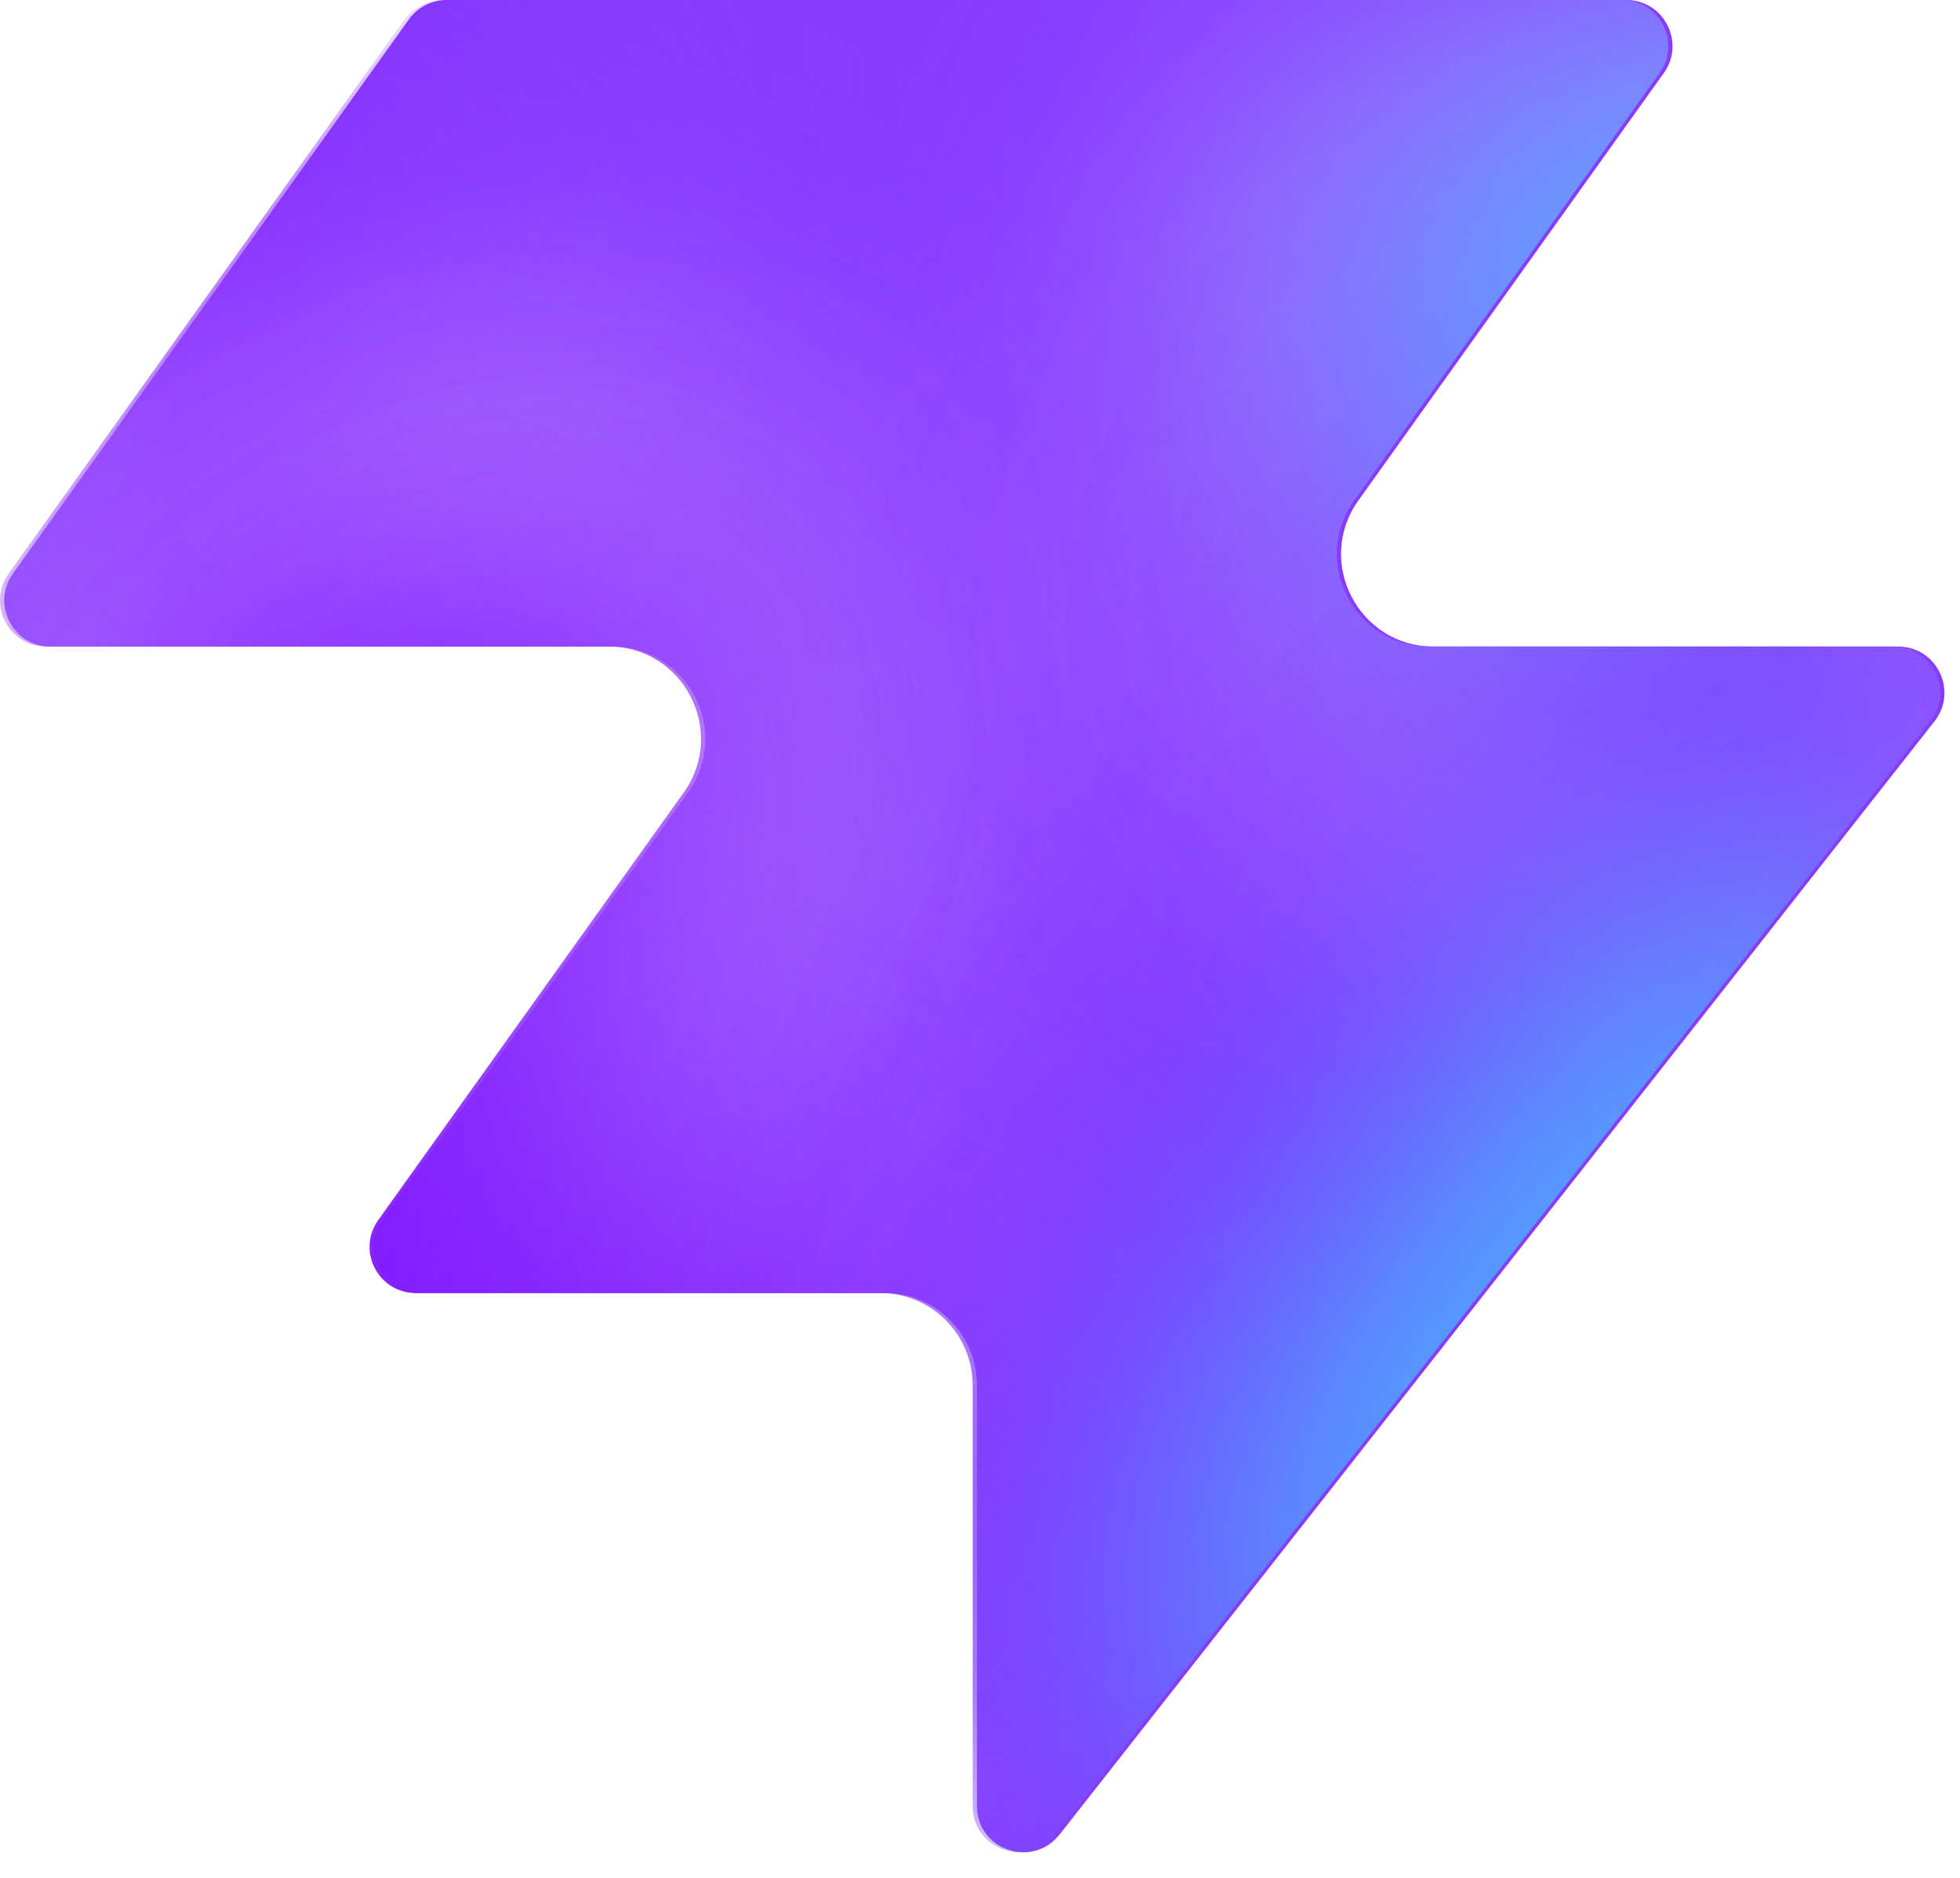
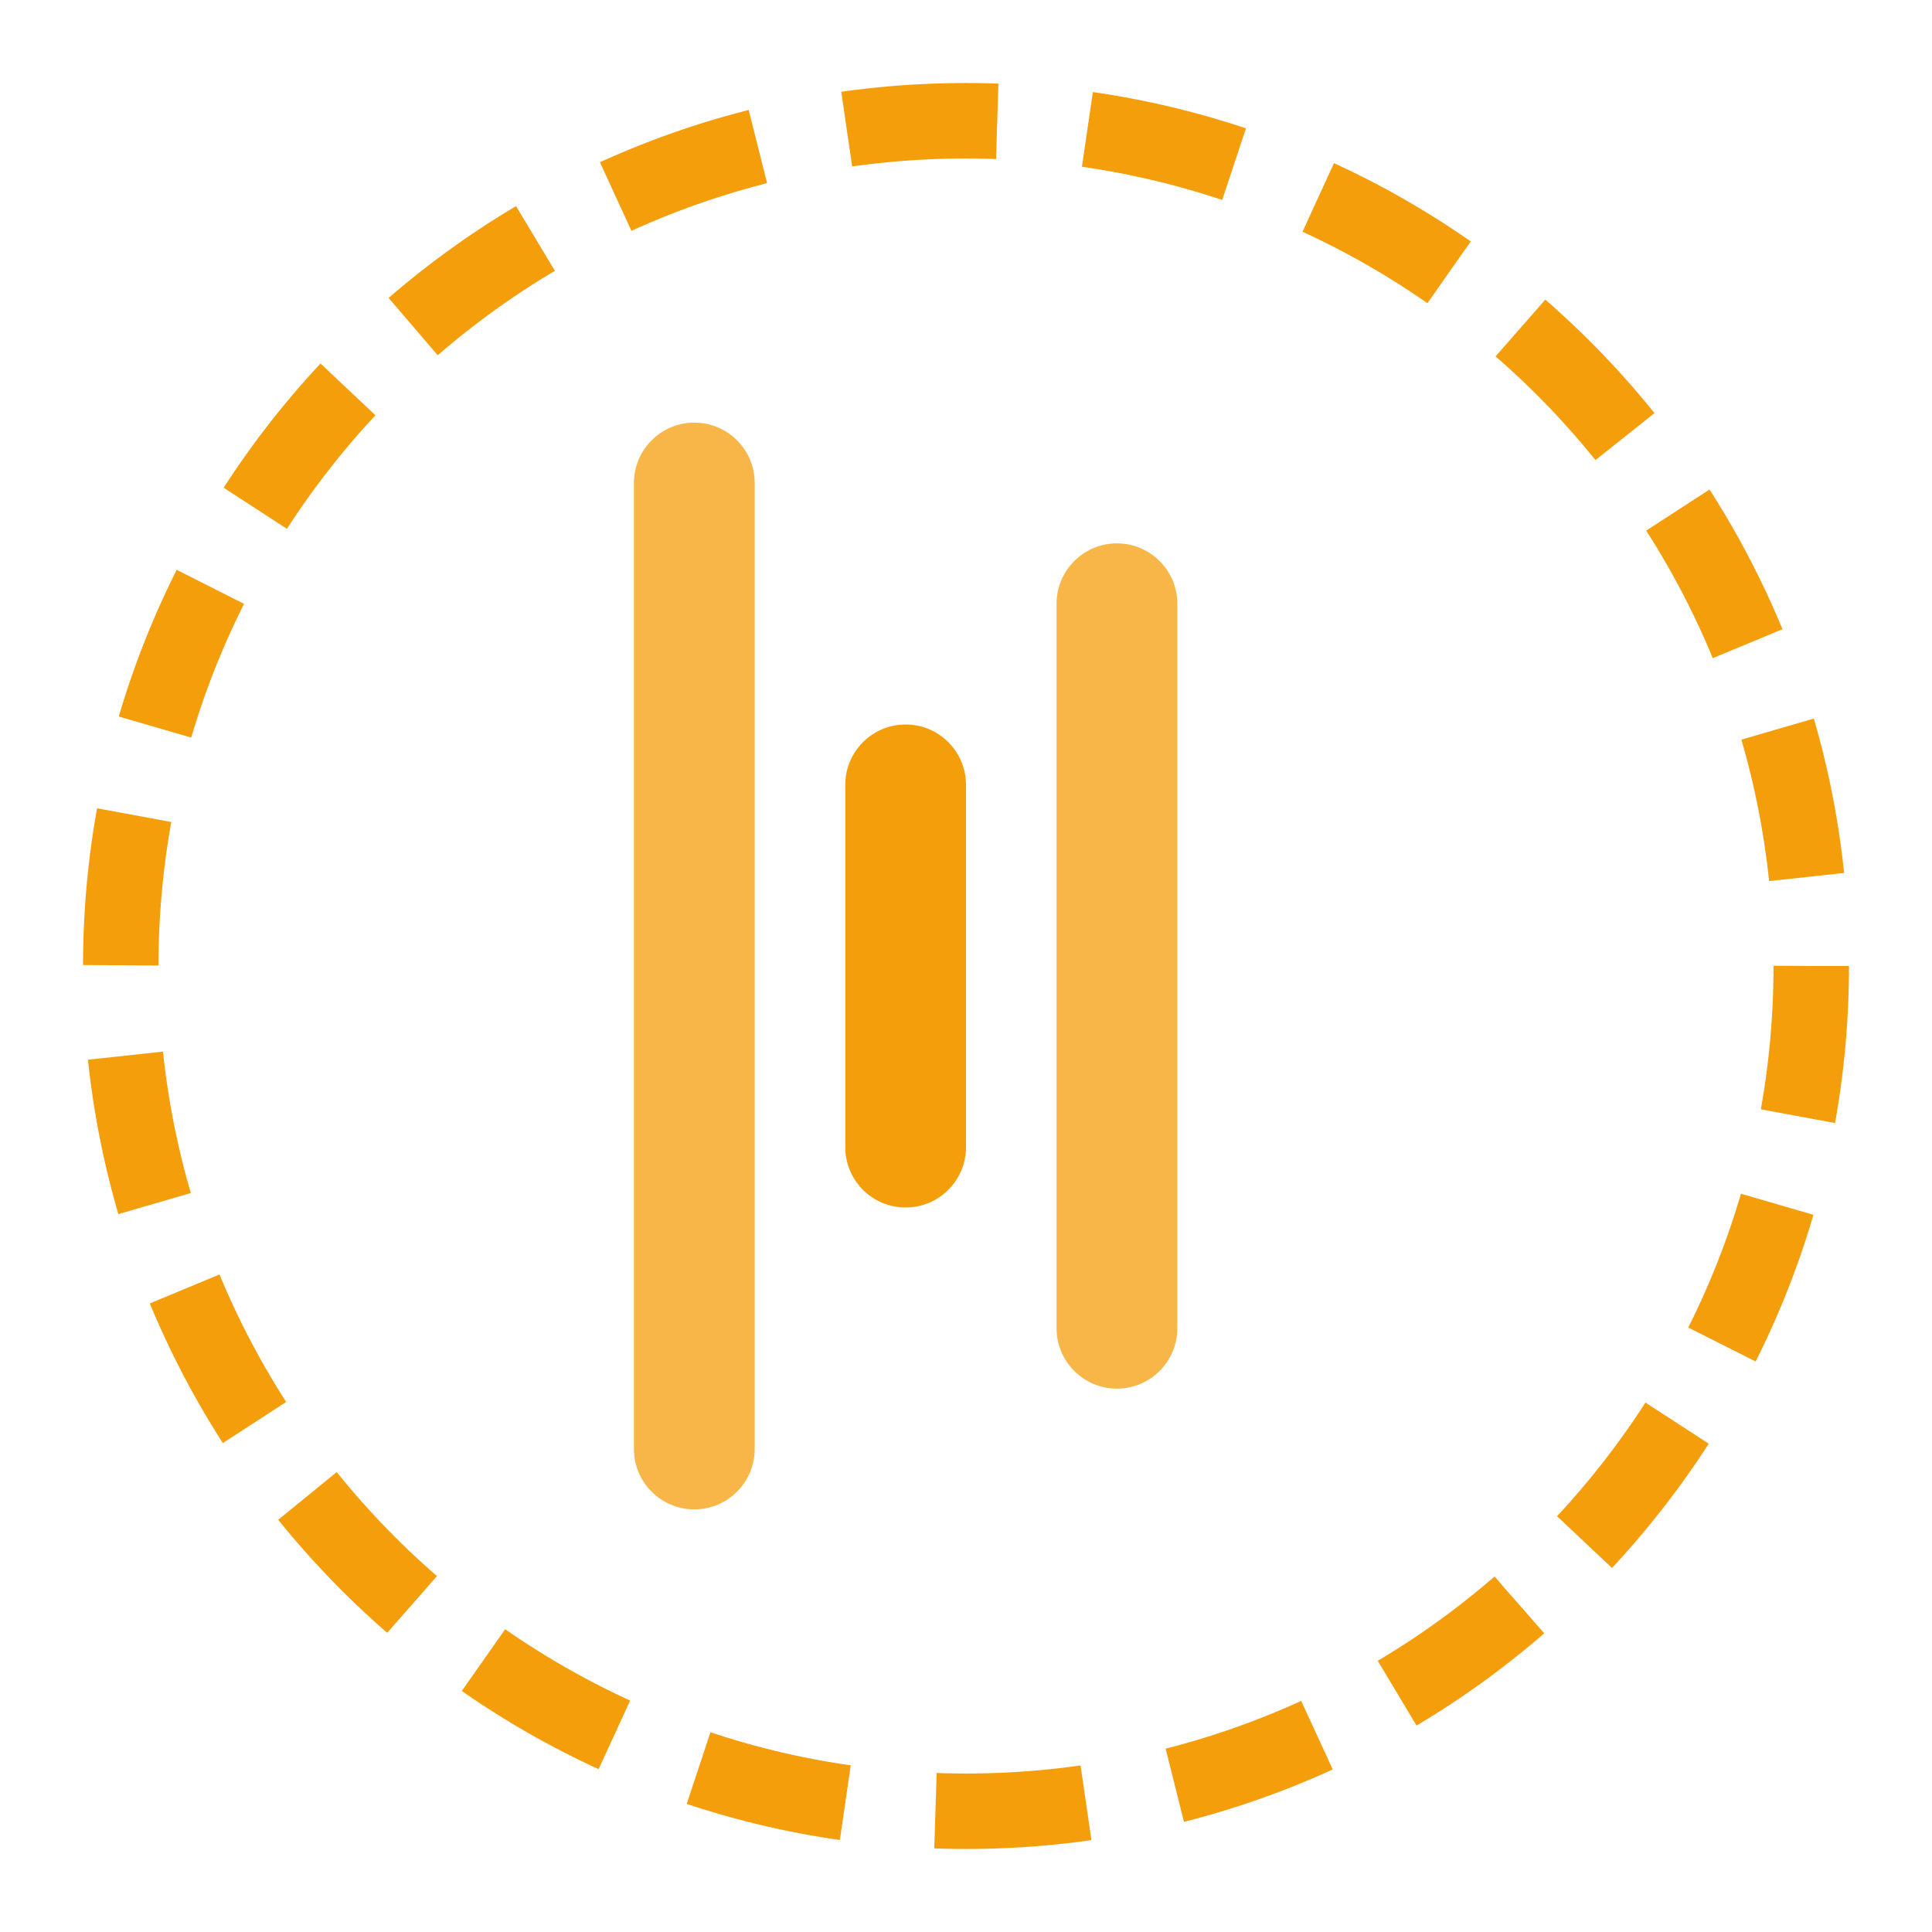
- <svg xmlns="http://www.w3.org/2000/svg" width="48" height="46" fill="none" viewBox="0 0 48 46">
-   <path fill="#863bff" d="M25.946 44.938c-.664.845-2.021.375-2.021-.698V33.937a2.26 2.26 0 0 0-2.262-2.262H10.287c-.92 0-1.456-1.04-.92-1.788l7.48-10.471c1.07-1.497 0-3.578-1.842-3.578H1.237c-.92 0-1.456-1.04-.92-1.788L10.013.474c.214-.297.556-.474.92-.474h28.894c.92 0 1.456 1.04.92 1.788l-7.48 10.471c-1.07 1.498 0 3.579 1.842 3.579h11.377c.943 0 1.473 1.088.89 1.83L25.947 44.94z" style="fill:#863bff;fill:color(display-p3 .525 .23 1);fill-opacity:1" />
-   <mask id="a" width="48" height="46" x="0" y="0" maskUnits="userSpaceOnUse" style="mask-type:alpha">
-     <path fill="#000" d="M25.842 44.938c-.664.844-2.021.375-2.021-.698V33.937a2.26 2.26 0 0 0-2.262-2.262H10.183c-.92 0-1.456-1.04-.92-1.788l7.48-10.471c1.07-1.498 0-3.579-1.842-3.579H1.133c-.92 0-1.456-1.04-.92-1.787L9.91.473c.214-.297.556-.474.92-.474h28.894c.92 0 1.456 1.04.92 1.788l-7.48 10.471c-1.07 1.498 0 3.578 1.842 3.578h11.377c.943 0 1.473 1.088.89 1.832L25.843 44.94z" style="fill:#000;fill-opacity:1" />
-   </mask>
-   <g mask="url(#a)">
-     <g filter="url(#b)">
-       <ellipse cx="5.508" cy="14.704" fill="#ede6ff" rx="5.508" ry="14.704" style="fill:#ede6ff;fill:color(display-p3 .927 .903 1);fill-opacity:1" transform="matrix(.00324 1 1 -.00324 -4.47 31.516)" />
-     </g>
-     <g filter="url(#c)">
-       <ellipse cx="10.399" cy="29.851" fill="#ede6ff" rx="10.399" ry="29.851" style="fill:#ede6ff;fill:color(display-p3 .927 .903 1);fill-opacity:1" transform="matrix(.00324 1 1 -.00324 -39.328 7.883)" />
-     </g>
-     <g filter="url(#d)">
-       <ellipse cx="5.508" cy="30.487" fill="#7e14ff" rx="5.508" ry="30.487" style="fill:#7e14ff;fill:color(display-p3 .492 .077 1);fill-opacity:1" transform="rotate(89.814 -25.913 -14.639)scale(1 -1)" />
-     </g>
-     <g filter="url(#e)">
-       <ellipse cx="5.508" cy="30.599" fill="#7e14ff" rx="5.508" ry="30.599" style="fill:#7e14ff;fill:color(display-p3 .492 .077 1);fill-opacity:1" transform="rotate(89.814 -32.644 -3.334)scale(1 -1)" />
-     </g>
-     <g filter="url(#f)">
-       <ellipse cx="5.508" cy="30.599" fill="#7e14ff" rx="5.508" ry="30.599" style="fill:#7e14ff;fill:color(display-p3 .492 .077 1);fill-opacity:1" transform="matrix(.00324 1 1 -.00324 -34.34 30.47)" />
-     </g>
-     <g filter="url(#g)">
-       <ellipse cx="14.072" cy="22.078" fill="#ede6ff" rx="14.072" ry="22.078" style="fill:#ede6ff;fill:color(display-p3 .927 .903 1);fill-opacity:1" transform="rotate(93.35 24.506 48.493)scale(-1 1)" />
-     </g>
-     <g filter="url(#h)">
-       <ellipse cx="3.47" cy="21.501" fill="#7e14ff" rx="3.47" ry="21.501" style="fill:#7e14ff;fill:color(display-p3 .492 .077 1);fill-opacity:1" transform="rotate(89.009 28.708 47.59)scale(-1 1)" />
-     </g>
-     <g filter="url(#i)">
-       <ellipse cx="3.47" cy="21.501" fill="#7e14ff" rx="3.47" ry="21.501" style="fill:#7e14ff;fill:color(display-p3 .492 .077 1);fill-opacity:1" transform="rotate(89.009 28.708 47.59)scale(-1 1)" />
-     </g>
-     <g filter="url(#j)">
-       <ellipse cx=".387" cy="8.972" fill="#7e14ff" rx="4.407" ry="29.108" style="fill:#7e14ff;fill:color(display-p3 .492 .077 1);fill-opacity:1" transform="rotate(39.51 .387 8.972)" />
-     </g>
-     <g filter="url(#k)">
-       <ellipse cx="47.523" cy="-6.092" fill="#7e14ff" rx="4.407" ry="29.108" style="fill:#7e14ff;fill:color(display-p3 .492 .077 1);fill-opacity:1" transform="rotate(37.892 47.523 -6.092)" />
-     </g>
-     <g filter="url(#l)">
-       <ellipse cx="41.412" cy="6.333" fill="#47bfff" rx="5.971" ry="9.665" style="fill:#47bfff;fill:color(display-p3 .28 .748 1);fill-opacity:1" transform="rotate(37.892 41.412 6.333)" />
-     </g>
-     <g filter="url(#m)">
-       <ellipse cx="-1.879" cy="38.332" fill="#7e14ff" rx="4.407" ry="29.108" style="fill:#7e14ff;fill:color(display-p3 .492 .077 1);fill-opacity:1" transform="rotate(37.892 -1.88 38.332)" />
-     </g>
-     <g filter="url(#n)">
-       <ellipse cx="-1.879" cy="38.332" fill="#7e14ff" rx="4.407" ry="29.108" style="fill:#7e14ff;fill:color(display-p3 .492 .077 1);fill-opacity:1" transform="rotate(37.892 -1.88 38.332)" />
-     </g>
-     <g filter="url(#o)">
-       <ellipse cx="35.651" cy="29.907" fill="#7e14ff" rx="4.407" ry="29.108" style="fill:#7e14ff;fill:color(display-p3 .492 .077 1);fill-opacity:1" transform="rotate(37.892 35.651 29.907)" />
-     </g>
-     <g filter="url(#p)">
-       <ellipse cx="38.418" cy="32.4" fill="#47bfff" rx="5.971" ry="15.297" style="fill:#47bfff;fill:color(display-p3 .28 .748 1);fill-opacity:1" transform="rotate(37.892 38.418 32.4)" />
-     </g>
-   </g>
-   <defs>
-     <filter id="b" width="60.045" height="41.654" x="-19.77" y="16.149" color-interpolation-filters="sRGB" filterUnits="userSpaceOnUse">
-       <feFlood flood-opacity="0" result="BackgroundImageFix" />
-       <feBlend in="SourceGraphic" in2="BackgroundImageFix" result="shape" />
-       <feGaussianBlur result="effect1_foregroundBlur_2002_17158" stdDeviation="7.659" />
-     </filter>
-     <filter id="c" width="90.34" height="51.437" x="-54.613" y="-7.533" color-interpolation-filters="sRGB" filterUnits="userSpaceOnUse">
-       <feFlood flood-opacity="0" result="BackgroundImageFix" />
-       <feBlend in="SourceGraphic" in2="BackgroundImageFix" result="shape" />
-       <feGaussianBlur result="effect1_foregroundBlur_2002_17158" stdDeviation="7.659" />
-     </filter>
-     <filter id="d" width="79.355" height="29.4" x="-49.64" y="2.03" color-interpolation-filters="sRGB" filterUnits="userSpaceOnUse">
-       <feFlood flood-opacity="0" result="BackgroundImageFix" />
-       <feBlend in="SourceGraphic" in2="BackgroundImageFix" result="shape" />
-       <feGaussianBlur result="effect1_foregroundBlur_2002_17158" stdDeviation="4.596" />
-     </filter>
-     <filter id="e" width="79.579" height="29.4" x="-45.045" y="20.029" color-interpolation-filters="sRGB" filterUnits="userSpaceOnUse">
-       <feFlood flood-opacity="0" result="BackgroundImageFix" />
-       <feBlend in="SourceGraphic" in2="BackgroundImageFix" result="shape" />
-       <feGaussianBlur result="effect1_foregroundBlur_2002_17158" stdDeviation="4.596" />
-     </filter>
-     <filter id="f" width="79.579" height="29.4" x="-43.513" y="21.178" color-interpolation-filters="sRGB" filterUnits="userSpaceOnUse">
-       <feFlood flood-opacity="0" result="BackgroundImageFix" />
-       <feBlend in="SourceGraphic" in2="BackgroundImageFix" result="shape" />
-       <feGaussianBlur result="effect1_foregroundBlur_2002_17158" stdDeviation="4.596" />
-     </filter>
-     <filter id="g" width="74.749" height="58.852" x="15.756" y="-17.901" color-interpolation-filters="sRGB" filterUnits="userSpaceOnUse">
-       <feFlood flood-opacity="0" result="BackgroundImageFix" />
-       <feBlend in="SourceGraphic" in2="BackgroundImageFix" result="shape" />
-       <feGaussianBlur result="effect1_foregroundBlur_2002_17158" stdDeviation="7.659" />
-     </filter>
-     <filter id="h" width="61.377" height="25.362" x="23.548" y="2.284" color-interpolation-filters="sRGB" filterUnits="userSpaceOnUse">
-       <feFlood flood-opacity="0" result="BackgroundImageFix" />
-       <feBlend in="SourceGraphic" in2="BackgroundImageFix" result="shape" />
-       <feGaussianBlur result="effect1_foregroundBlur_2002_17158" stdDeviation="4.596" />
-     </filter>
-     <filter id="i" width="61.377" height="25.362" x="23.548" y="2.284" color-interpolation-filters="sRGB" filterUnits="userSpaceOnUse">
-       <feFlood flood-opacity="0" result="BackgroundImageFix" />
-       <feBlend in="SourceGraphic" in2="BackgroundImageFix" result="shape" />
-       <feGaussianBlur result="effect1_foregroundBlur_2002_17158" stdDeviation="4.596" />
-     </filter>
-     <filter id="j" width="56.045" height="63.649" x="-27.636" y="-22.853" color-interpolation-filters="sRGB" filterUnits="userSpaceOnUse">
-       <feFlood flood-opacity="0" result="BackgroundImageFix" />
-       <feBlend in="SourceGraphic" in2="BackgroundImageFix" result="shape" />
-       <feGaussianBlur result="effect1_foregroundBlur_2002_17158" stdDeviation="4.596" />
-     </filter>
-     <filter id="k" width="54.814" height="64.646" x="20.116" y="-38.415" color-interpolation-filters="sRGB" filterUnits="userSpaceOnUse">
-       <feFlood flood-opacity="0" result="BackgroundImageFix" />
-       <feBlend in="SourceGraphic" in2="BackgroundImageFix" result="shape" />
-       <feGaussianBlur result="effect1_foregroundBlur_2002_17158" stdDeviation="4.596" />
-     </filter>
-     <filter id="l" width="33.541" height="35.313" x="24.641" y="-11.323" color-interpolation-filters="sRGB" filterUnits="userSpaceOnUse">
-       <feFlood flood-opacity="0" result="BackgroundImageFix" />
-       <feBlend in="SourceGraphic" in2="BackgroundImageFix" result="shape" />
-       <feGaussianBlur result="effect1_foregroundBlur_2002_17158" stdDeviation="4.596" />
-     </filter>
-     <filter id="m" width="54.814" height="64.646" x="-29.286" y="6.009" color-interpolation-filters="sRGB" filterUnits="userSpaceOnUse">
-       <feFlood flood-opacity="0" result="BackgroundImageFix" />
-       <feBlend in="SourceGraphic" in2="BackgroundImageFix" result="shape" />
-       <feGaussianBlur result="effect1_foregroundBlur_2002_17158" stdDeviation="4.596" />
-     </filter>
-     <filter id="n" width="54.814" height="64.646" x="-29.286" y="6.009" color-interpolation-filters="sRGB" filterUnits="userSpaceOnUse">
-       <feFlood flood-opacity="0" result="BackgroundImageFix" />
-       <feBlend in="SourceGraphic" in2="BackgroundImageFix" result="shape" />
-       <feGaussianBlur result="effect1_foregroundBlur_2002_17158" stdDeviation="4.596" />
-     </filter>
-     <filter id="o" width="54.814" height="64.646" x="8.244" y="-2.416" color-interpolation-filters="sRGB" filterUnits="userSpaceOnUse">
-       <feFlood flood-opacity="0" result="BackgroundImageFix" />
-       <feBlend in="SourceGraphic" in2="BackgroundImageFix" result="shape" />
-       <feGaussianBlur result="effect1_foregroundBlur_2002_17158" stdDeviation="4.596" />
-     </filter>
-     <filter id="p" width="39.409" height="43.623" x="18.713" y="10.588" color-interpolation-filters="sRGB" filterUnits="userSpaceOnUse">
-       <feFlood flood-opacity="0" result="BackgroundImageFix" />
-       <feBlend in="SourceGraphic" in2="BackgroundImageFix" result="shape" />
-       <feGaussianBlur result="effect1_foregroundBlur_2002_17158" stdDeviation="4.596" />
-     </filter>
-   </defs>
+ <svg xmlns="http://www.w3.org/2000/svg" width="64" height="64" viewBox="0 0 64 64">
+   <circle cx="32" cy="32" r="28" fill="none" stroke="#f59e0b" stroke-width="2.5" stroke-dasharray="5 3" />
+   <rect x="21" y="14" width="4" height="36" rx="2" fill="#f59e0b" opacity="0.75" />
+   <rect x="28" y="24" width="4" height="16" rx="2" fill="#f59e0b" />
+   <rect x="35" y="18" width="4" height="28" rx="2" fill="#f59e0b" opacity="0.75" />
</svg>
